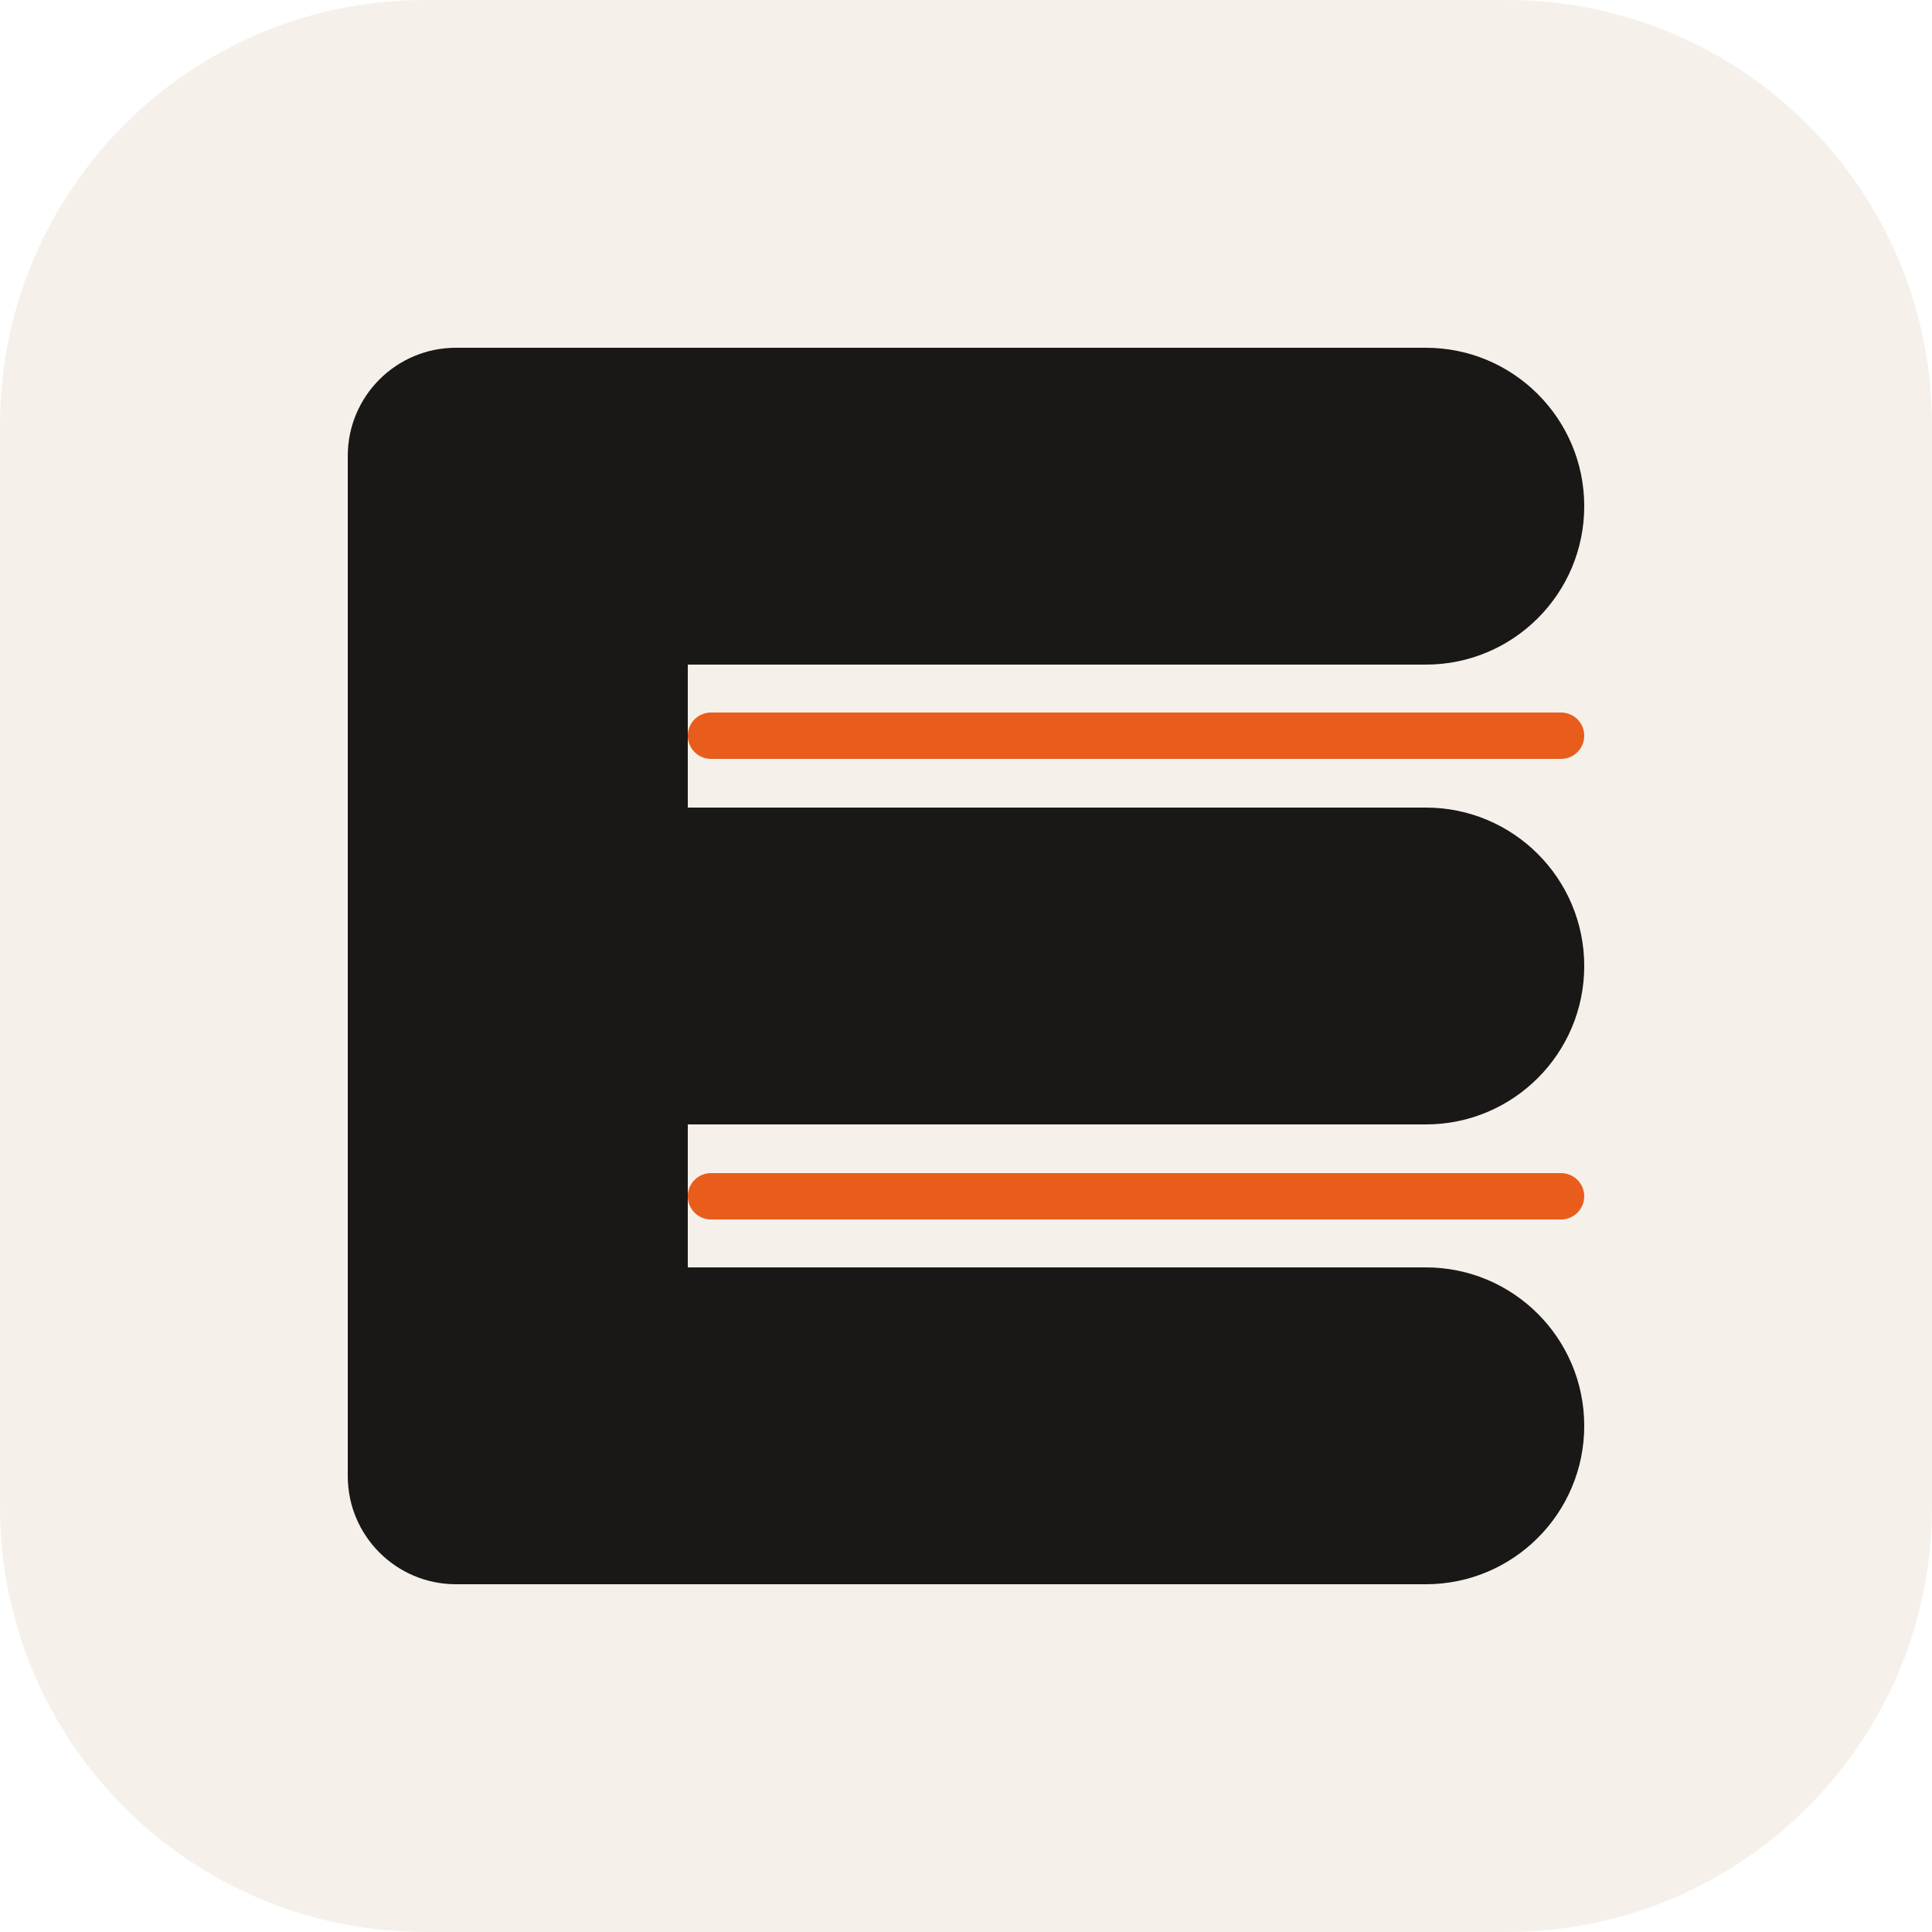
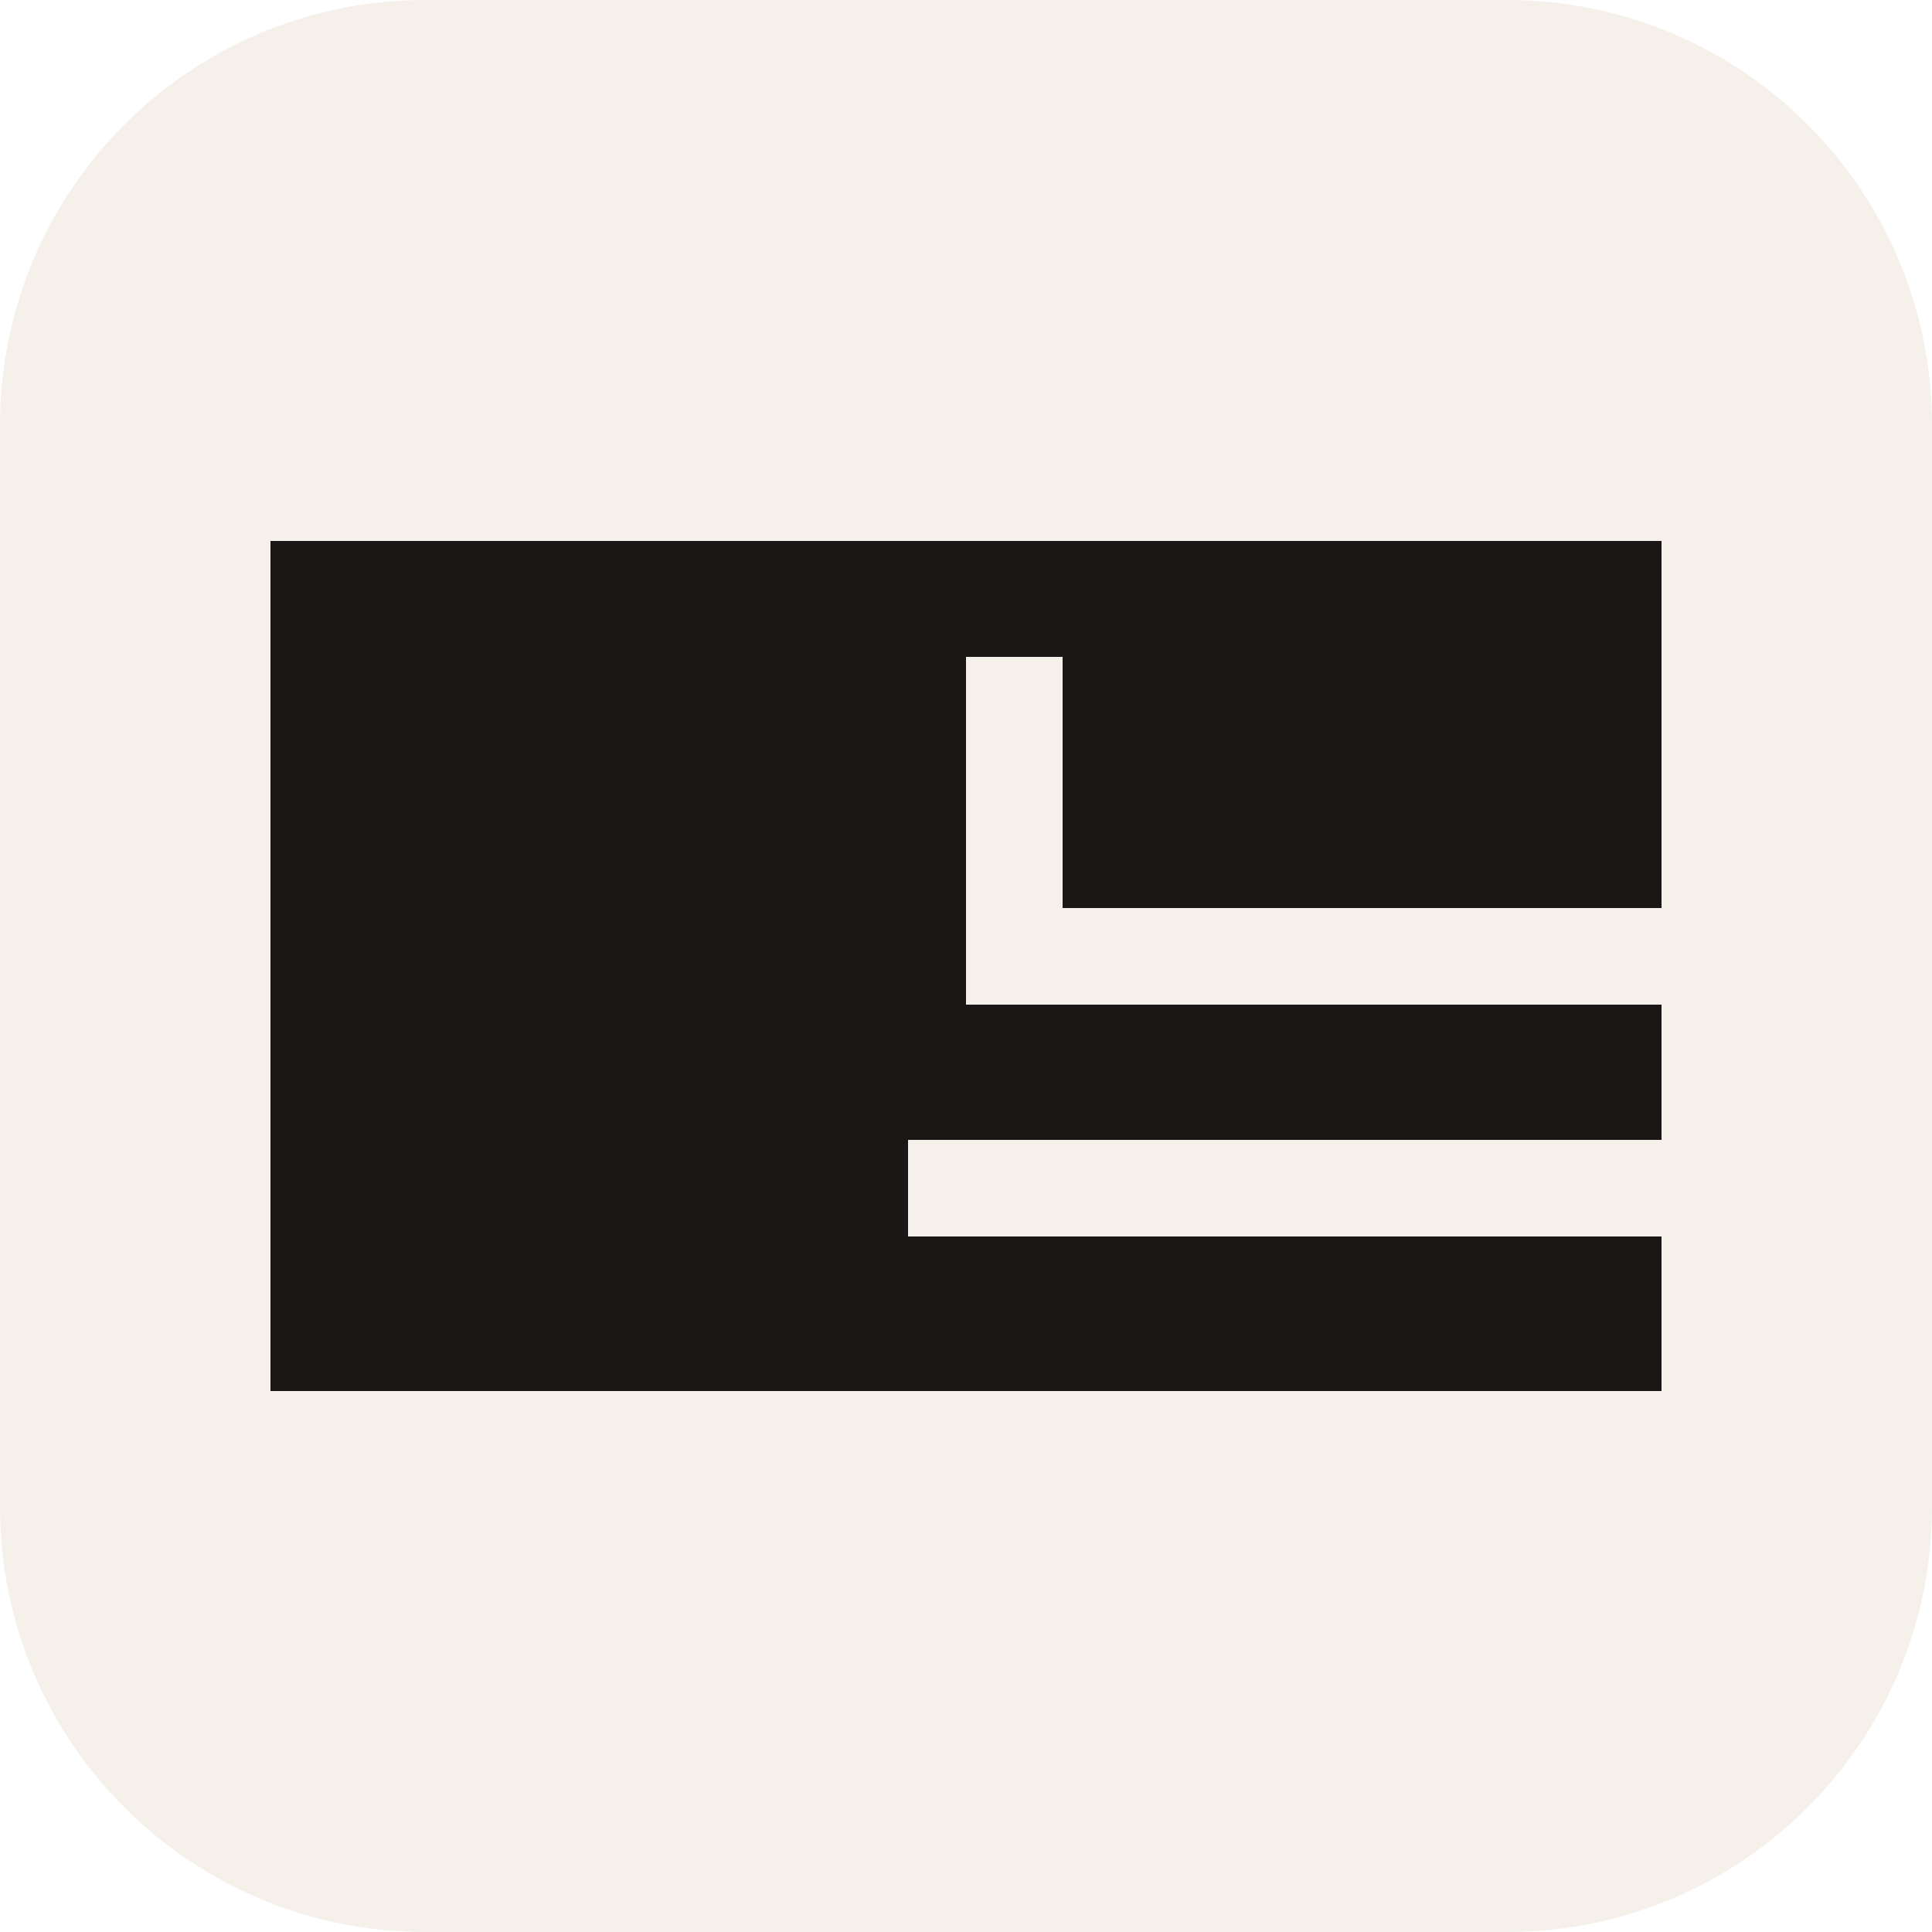
<svg xmlns="http://www.w3.org/2000/svg" viewBox="0 0 100 100" width="100" height="100">
  <rect width="100" height="100" rx="22" fill="#F5F1EA" />
-   <g transform="translate(11.6,10) scale(0.8)">
-     <g fill="#1A1817">
-       <rect x="8" y="10" width="22" height="80" rx="7" />
-       <rect x="8" y="10" width="80" height="20.5" rx="10.25" />
-       <rect x="8" y="39.75" width="80" height="20.5" rx="10.25" />
-       <rect x="8" y="69.5" width="80" height="20.5" rx="10.25" />
-     </g>
-     <g fill="#E85D1C">
-       <rect x="30" y="33.6" width="58" height="3" rx="1.5" />
-       <rect x="30" y="63.4" width="58" height="3" rx="1.5" />
-     </g>
+   <rect x="14" y="28" width="72" height="44" fill="#1A1817" />
+   <g fill="#F5F1EA">
+     <rect x="50" y="34" width="5" height="18" />
+     <rect x="50" y="47" width="36" height="5" />
+     <rect x="47" y="59" width="39" height="5" />
  </g>
</svg>
